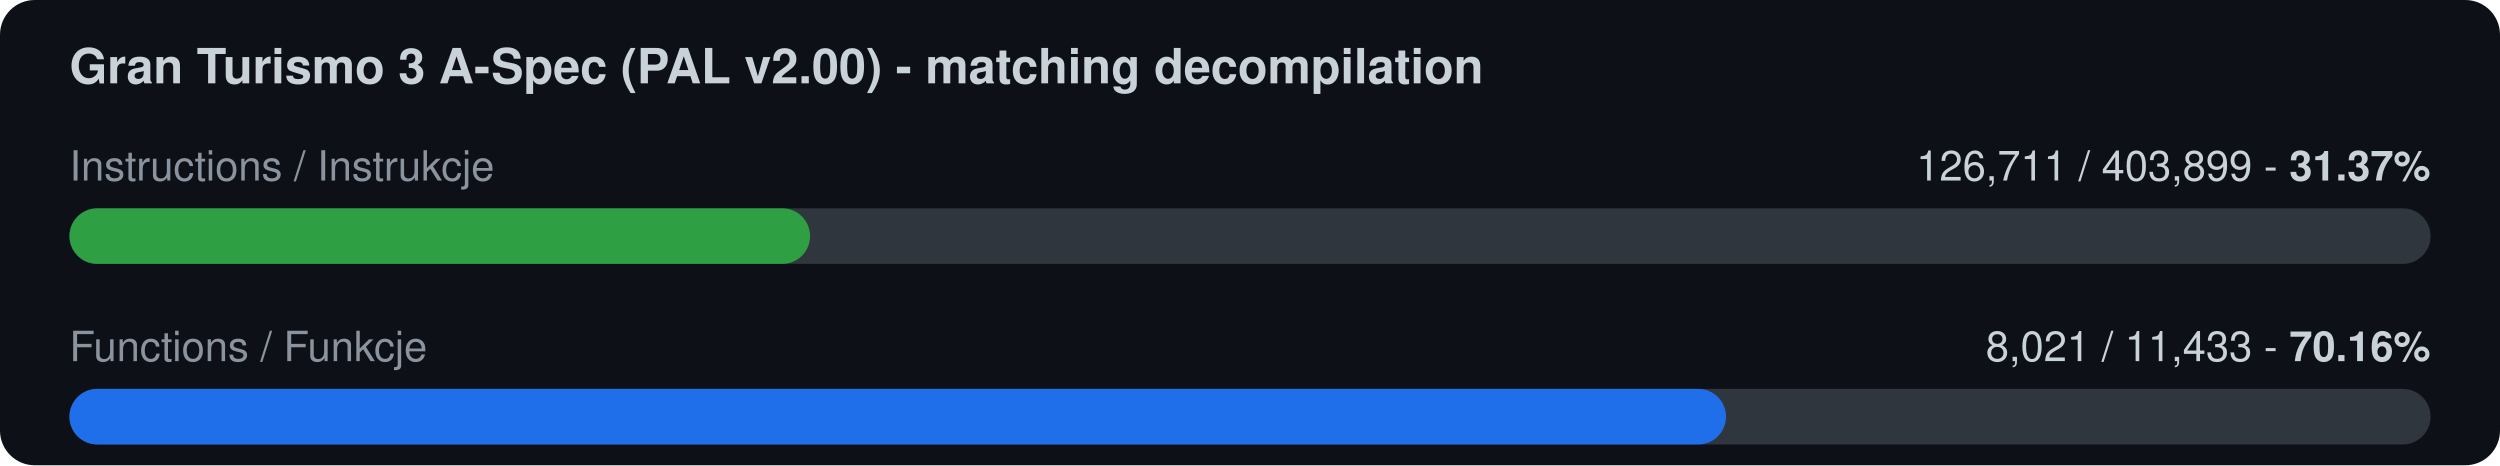
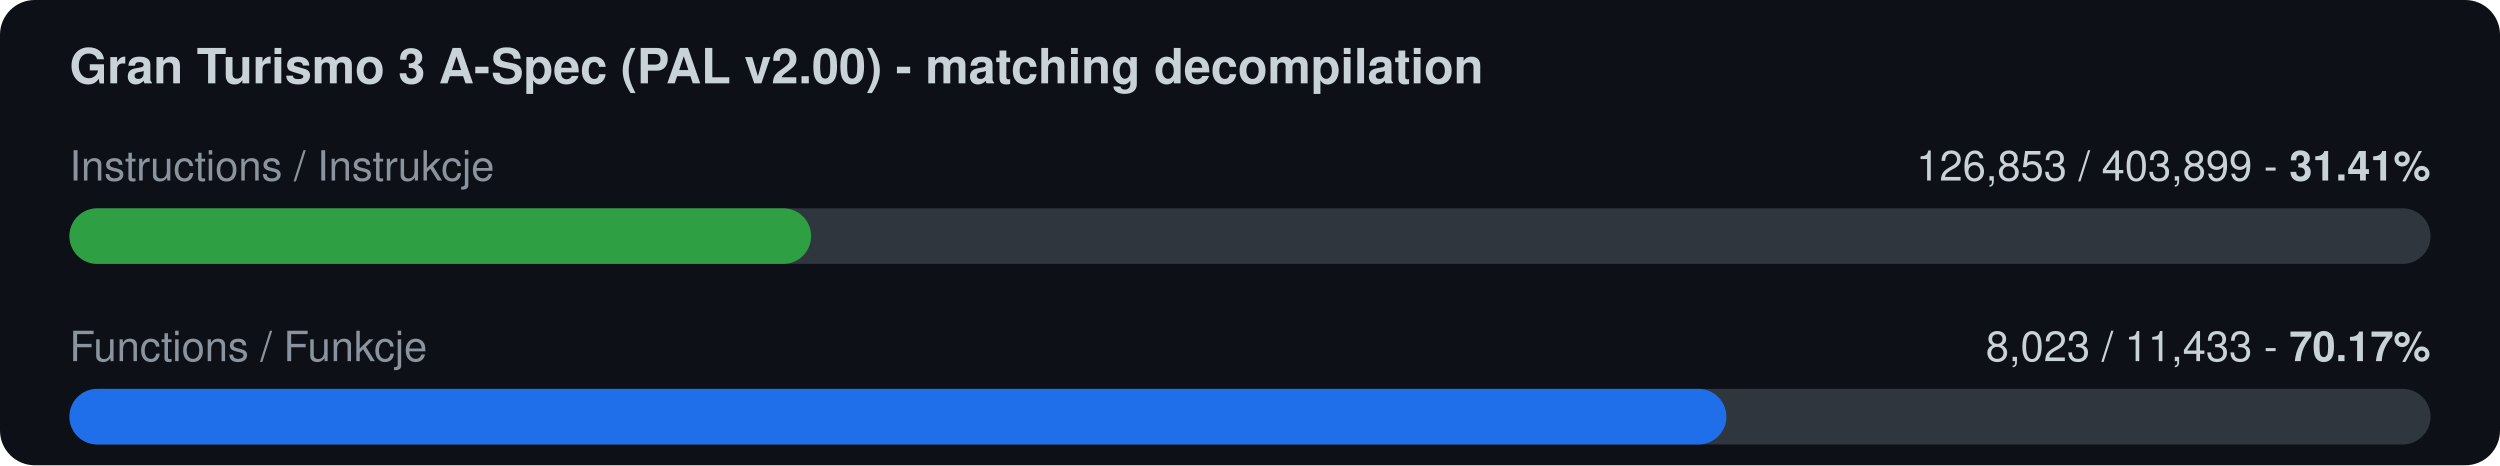
<svg xmlns="http://www.w3.org/2000/svg" width="720" height="134" viewBox="0 0 720 134">
  <rect width="720" height="134" rx="10" fill="#0d1117" />
  <text x="20" y="24" font-family="-apple-system,Segoe UI,Helvetica,Arial,sans-serif" font-size="14" font-weight="600" fill="#c9d1d9">Gran Turismo 3 A-Spec (PAL v2.00) - matching decompilation</text>
  <text x="20" y="52" font-family="-apple-system,Segoe UI,Helvetica,Arial,sans-serif" font-size="12" fill="#8b949e">Instructions / Instrukcje</text>
-   <text x="700" y="52" font-family="-apple-system,Segoe UI,Helvetica,Arial,sans-serif" font-size="12" fill="#c9d1d9" text-anchor="end">126,711 / 403,899  -  <tspan font-weight="700">31.37%</tspan>
+   <text x="700" y="52" font-family="-apple-system,Segoe UI,Helvetica,Arial,sans-serif" font-size="12" fill="#c9d1d9" text-anchor="end">126,853 / 403,899  -  <tspan font-weight="700">31.41%</tspan>
  </text>
  <rect x="20" y="60" width="680" height="16" rx="8" fill="#30363d" />
-   <rect x="20" y="60" width="213.3" height="16" rx="8" fill="#2ea043" />
+   <rect x="20" y="60" width="213.6" height="16" rx="8" fill="#2ea043" />
  <text x="20" y="104" font-family="-apple-system,Segoe UI,Helvetica,Arial,sans-serif" font-size="12" fill="#8b949e">Functions / Funkcje</text>
-   <text x="700" y="104" font-family="-apple-system,Segoe UI,Helvetica,Arial,sans-serif" font-size="12" fill="#c9d1d9" text-anchor="end">8,021 / 11,433  -  <tspan font-weight="700">70.16%</tspan>
+   <text x="700" y="104" font-family="-apple-system,Segoe UI,Helvetica,Arial,sans-serif" font-size="12" fill="#c9d1d9" text-anchor="end">8,023 / 11,433  -  <tspan font-weight="700">70.17%</tspan>
  </text>
  <rect x="20" y="112" width="680" height="16" rx="8" fill="#30363d" />
-   <rect x="20" y="112" width="477.1" height="16" rx="8" fill="#1f6feb" />
+   <rect x="20" y="112" width="477.2" height="16" rx="8" fill="#1f6feb" />
</svg>
